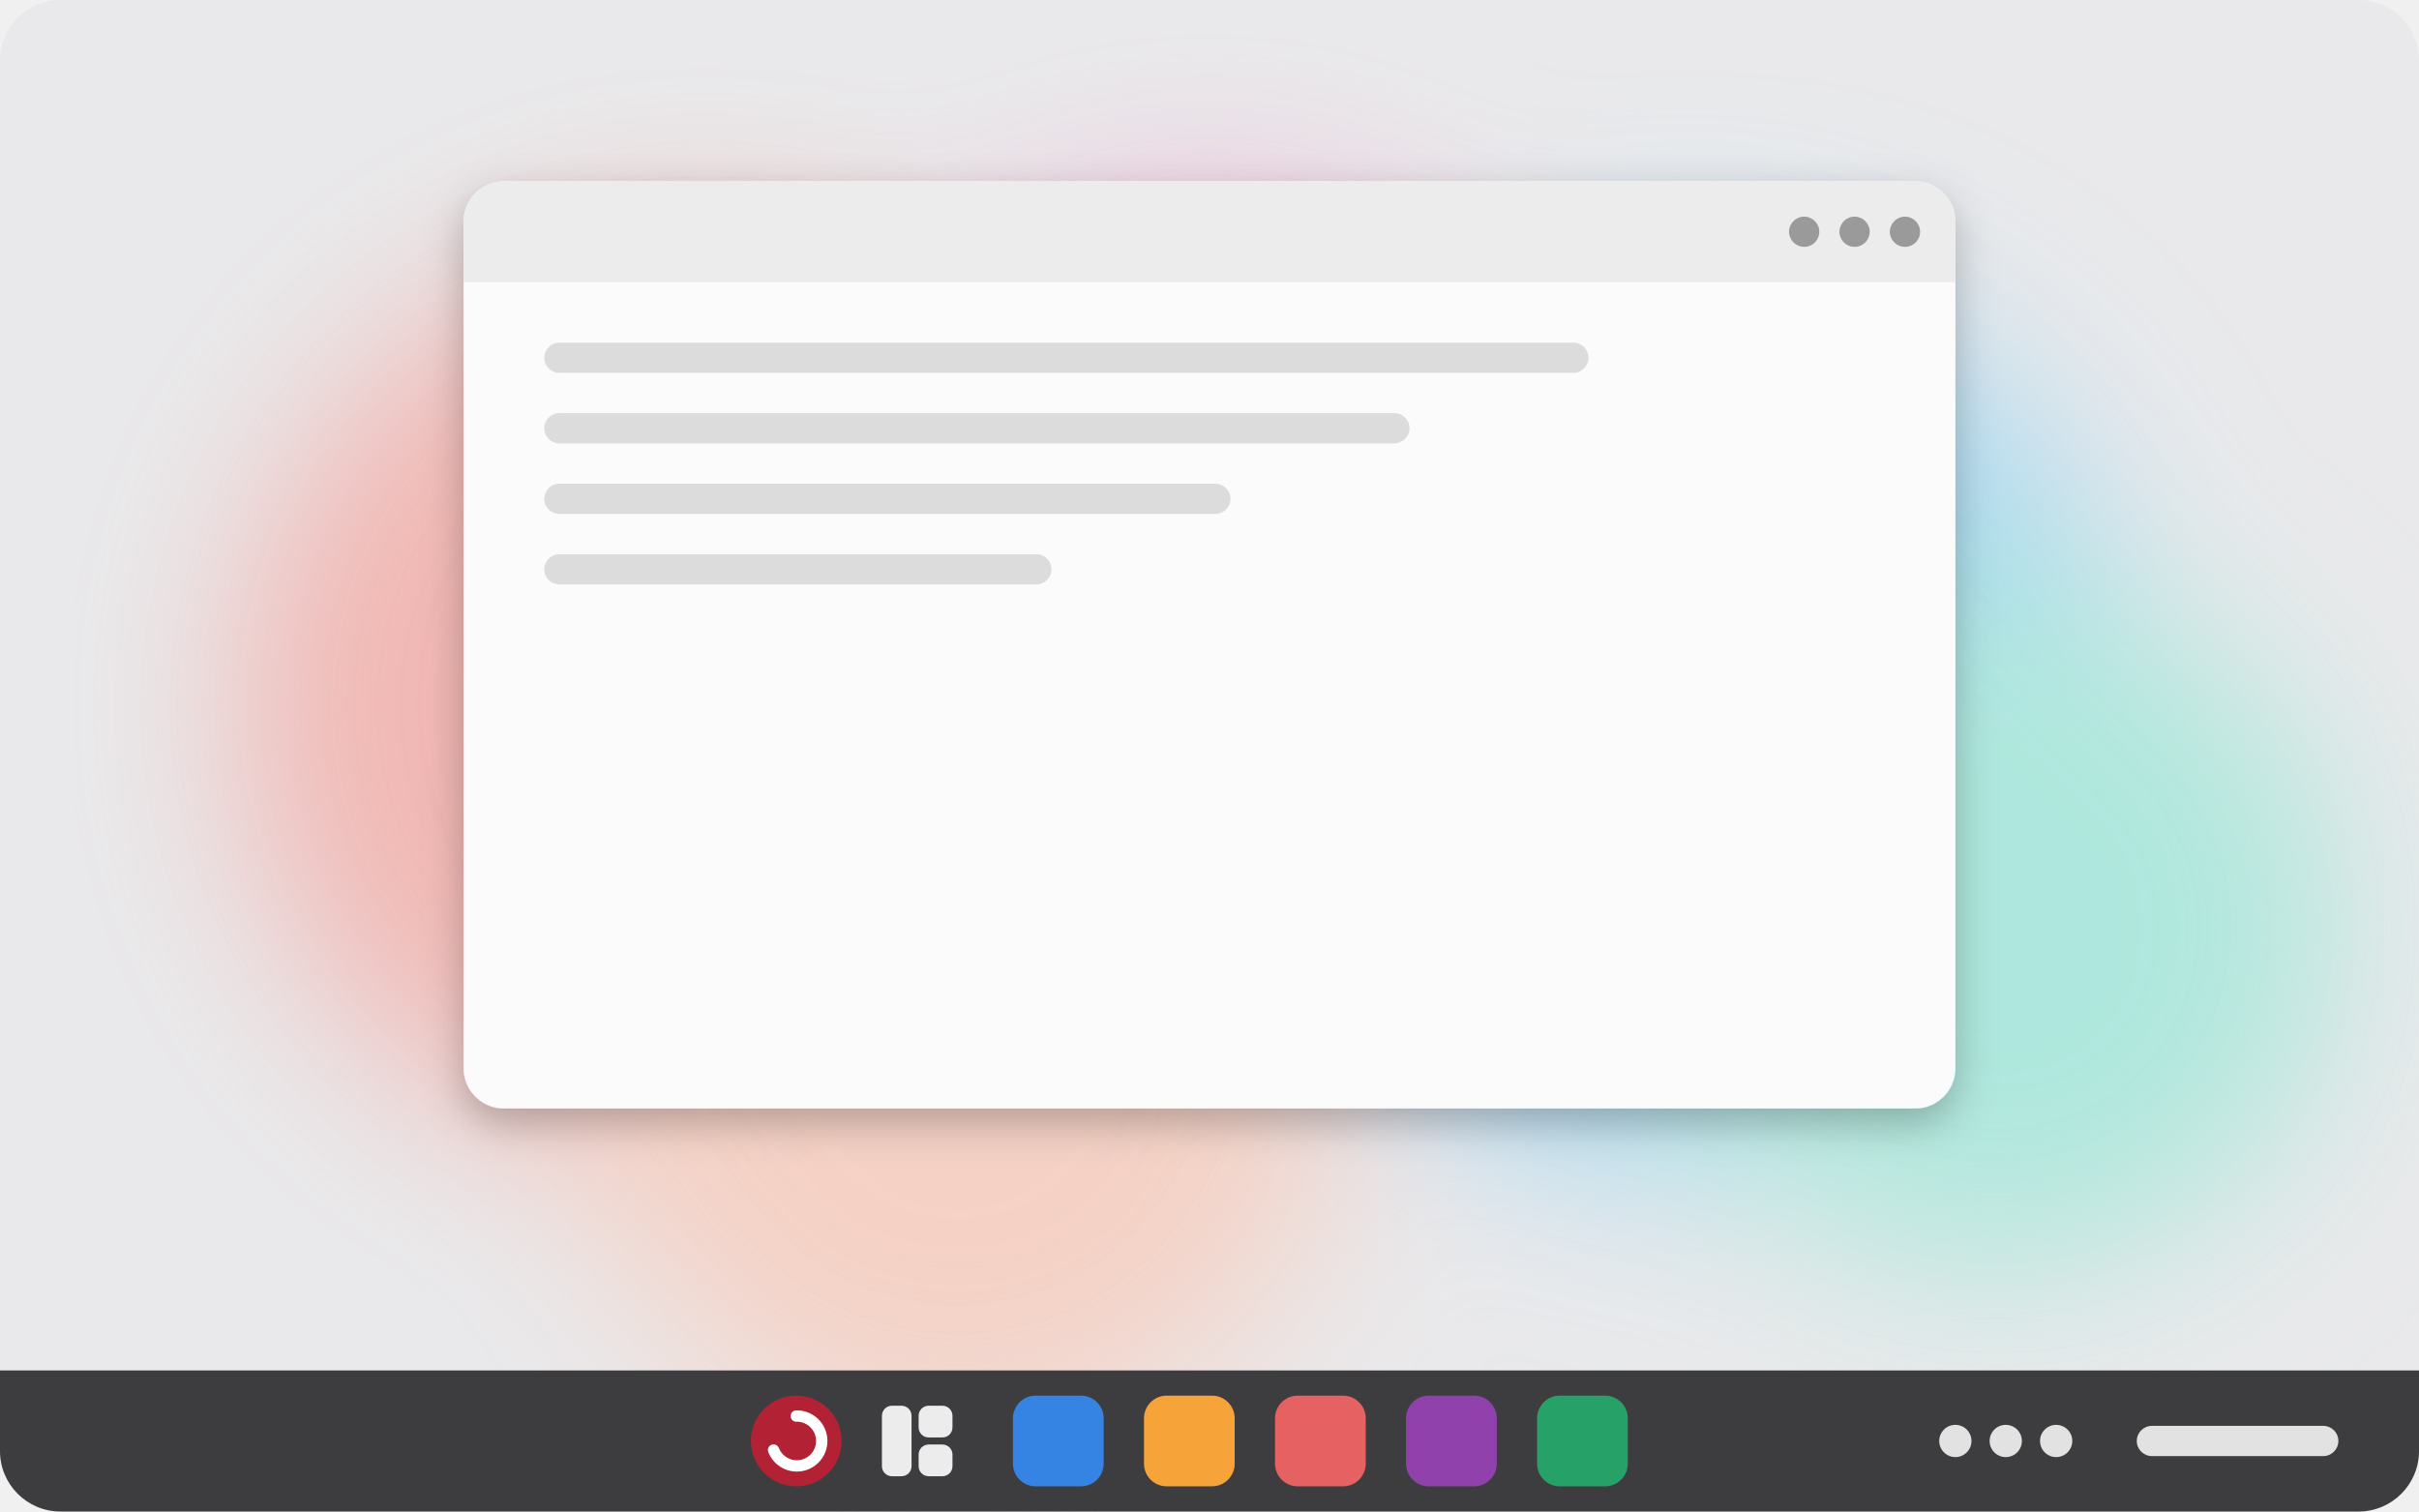
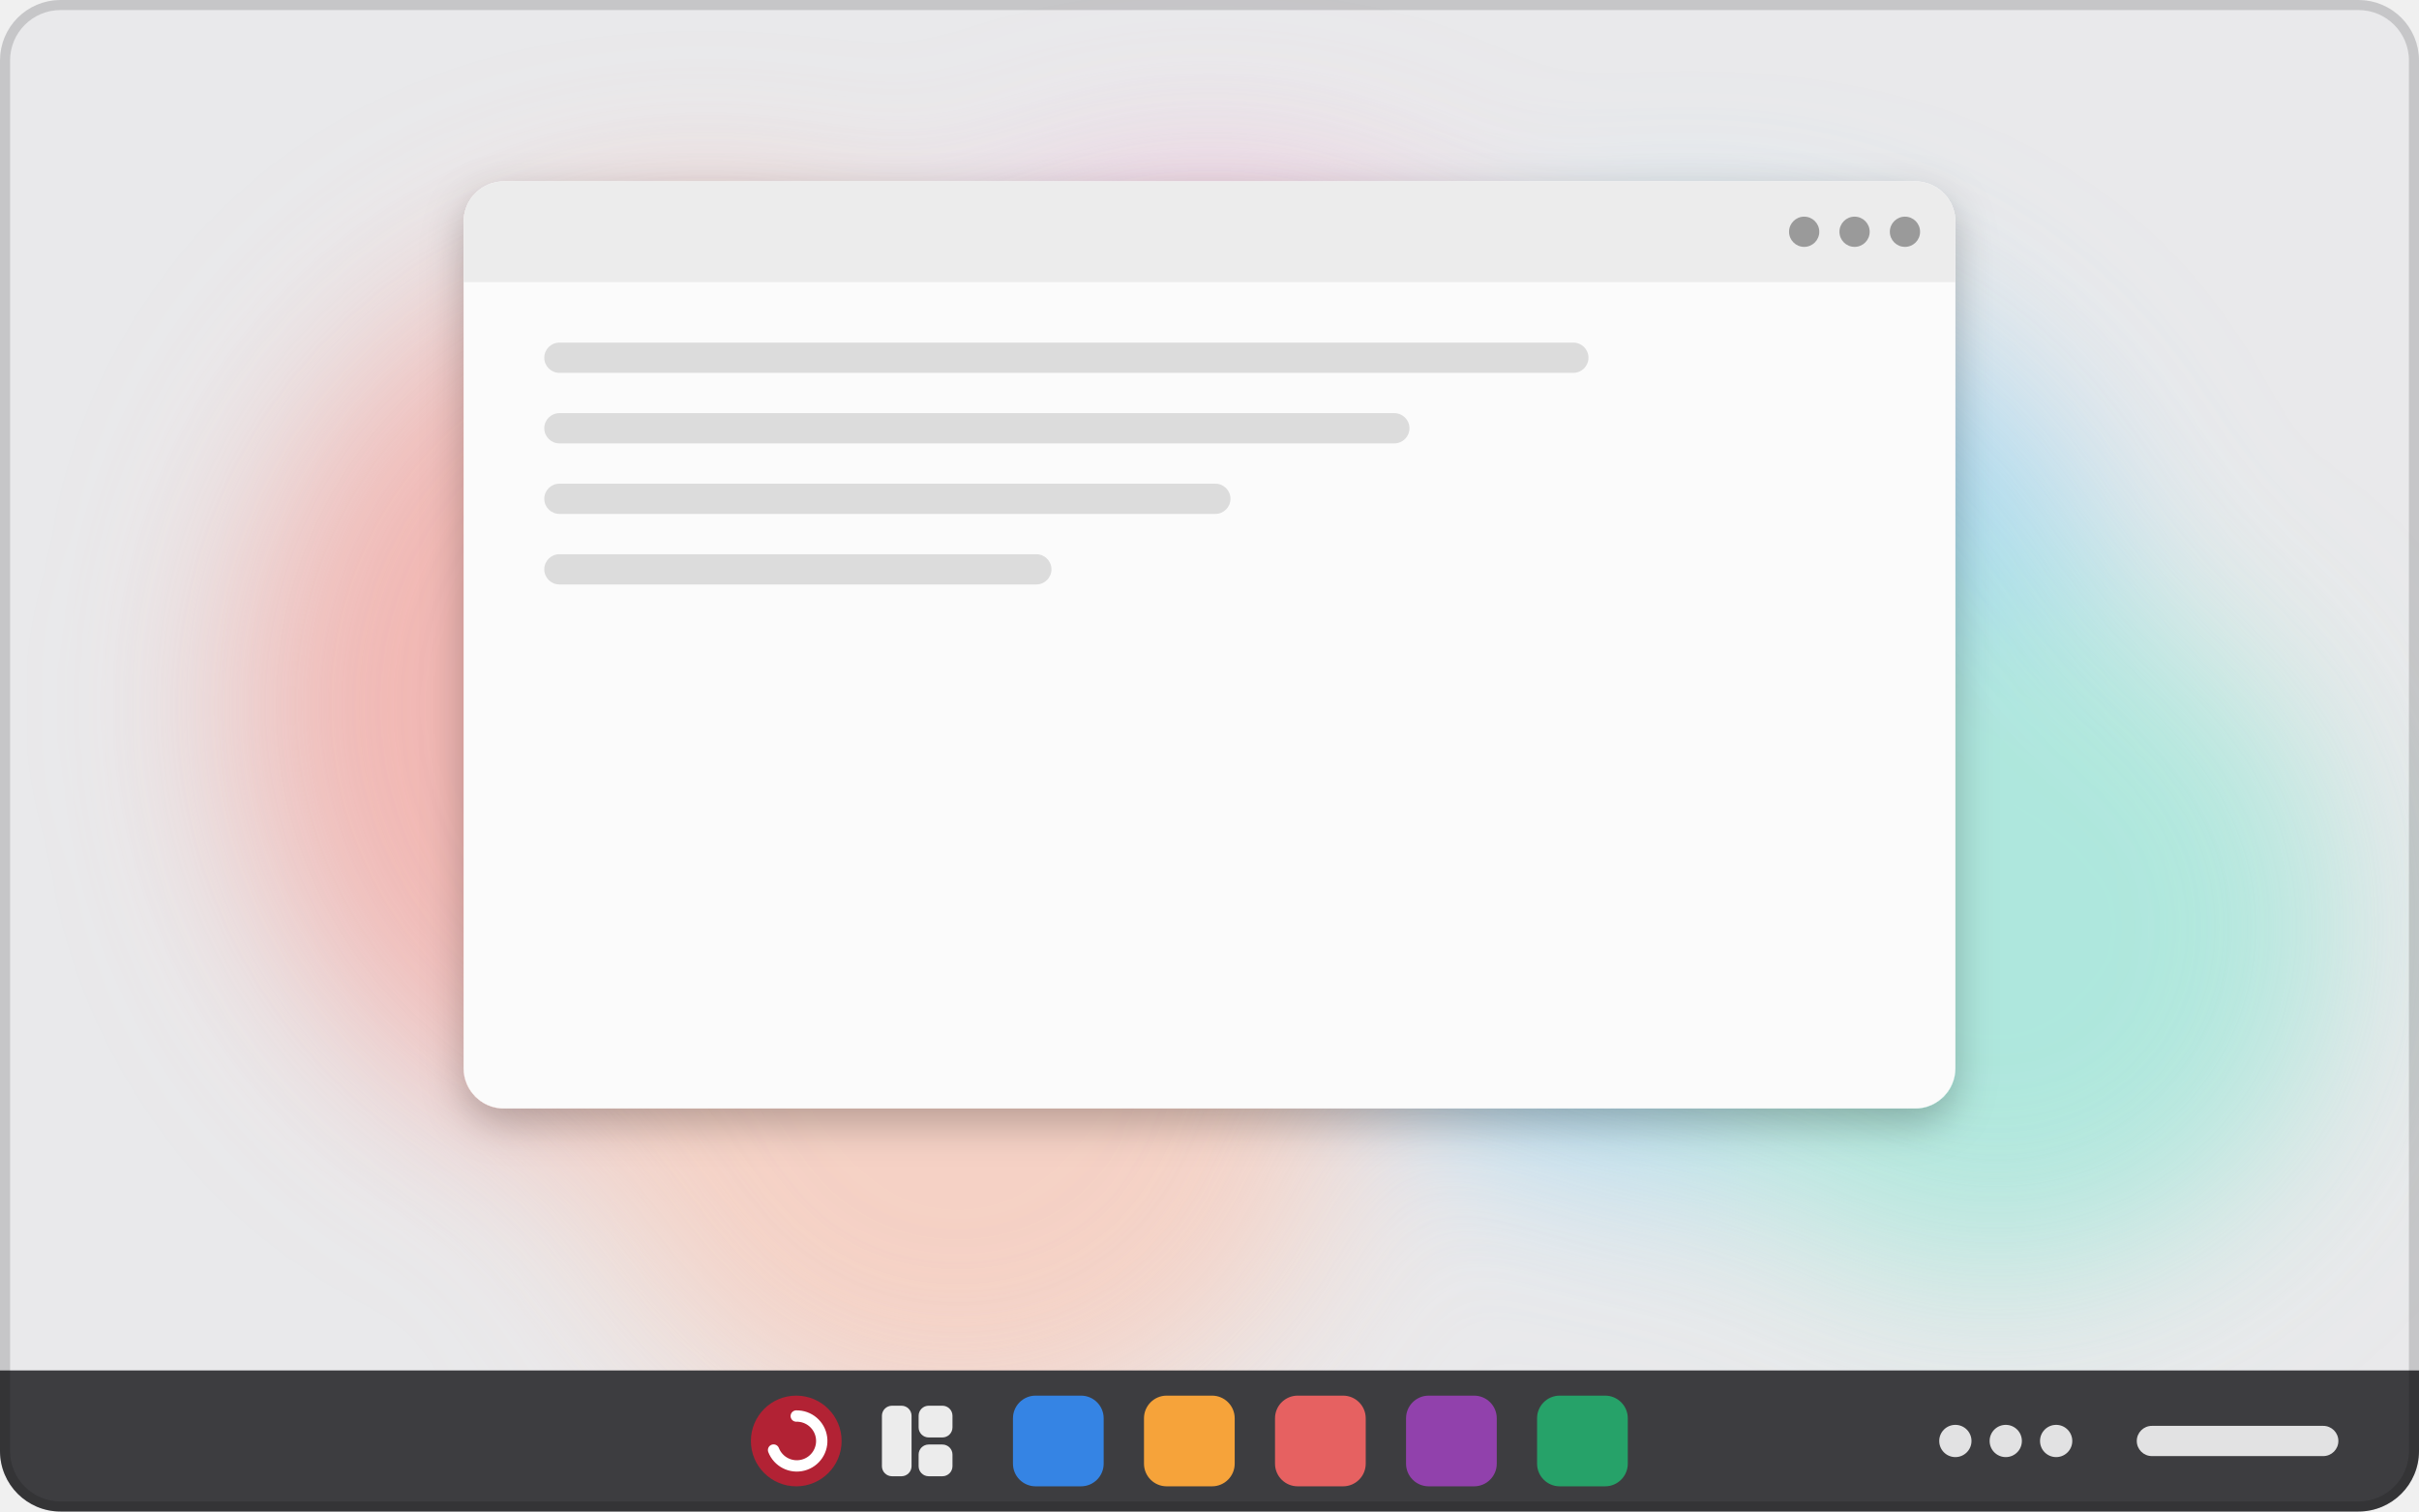
<svg xmlns="http://www.w3.org/2000/svg" width="240" height="150" viewBox="0 0 240 150">
  <defs>
    <filter id="soft" x="-50%" y="-50%" width="200%" height="200%">
      <feGaussianBlur stdDeviation="9" />
    </filter>
    <filter id="shadow" x="-10%" y="-10%" width="120%" height="130%">
      <feDropShadow dx="0" dy="1.5" stdDeviation="2" flood-opacity="0.25" />
    </filter>
    <clipPath id="screen">
      <rect width="240" height="150" rx="6" />
    </clipPath>
  </defs>
  <g clip-path="url(#screen)">
    <rect width="240" height="150" fill="#e9e9eb" />
    <g filter="url(#soft)" opacity="0.75">
      <circle cx="70" cy="70" r="46" fill="#f4a6a0" />
      <circle cx="120" cy="60" r="40" fill="#f2a9cf" />
      <circle cx="168" cy="72" r="44" fill="#8fd3f4" />
      <circle cx="198" cy="92" r="34" fill="#9be7d8" />
      <circle cx="95" cy="105" r="38" fill="#f9c9b8" />
    </g>
    <rect x="46" y="18" width="148" height="92" rx="4" fill="#fbfbfb" filter="url(#shadow)" />
    <path d="M46 22 a4 4 0 0 1 4 -4 h140 a4 4 0 0 1 4 4 v6 h-148 z" fill="#ececec" />
    <circle cx="189" cy="23" r="1.5" fill="#9a9a9a" />
    <circle cx="184" cy="23" r="1.5" fill="#9a9a9a" />
    <circle cx="179" cy="23" r="1.5" fill="#9a9a9a" />
    <rect x="54" y="34" width="103.6" height="3" rx="1.5" fill="#dcdcdc" />
    <rect x="54" y="41" width="85.84" height="3" rx="1.5" fill="#dcdcdc" />
    <rect x="54" y="48" width="68.08" height="3" rx="1.5" fill="#dcdcdc" />
    <rect x="54" y="55" width="50.32" height="3" rx="1.5" fill="#dcdcdc" />
    <rect y="136" width="240" height="14" fill="#3d3d40" />
    <circle cx="79.0" cy="143.0" r="4.5" fill="#b22234" />
    <path d="M79.0 140.525 a2.475 2.475 0 1 1 -2.25 3.375" fill="none" stroke="#fff" stroke-width="1.125" stroke-linecap="round" />
    <rect x="87.5" y="139.5" width="2.94" height="7" rx="1" fill="#ffffff" opacity="0.9" />
    <rect x="91.14" y="139.5" width="3.36" height="3.15" rx="1" fill="#ffffff" opacity="0.9" />
    <rect x="91.14" y="143.35" width="3.36" height="3.15" rx="1" fill="#ffffff" opacity="0.9" />
    <rect x="100.5" y="138.5" width="9" height="9" rx="2.25" fill="#3584e4" />
    <rect x="113.5" y="138.5" width="9" height="9" rx="2.25" fill="#f6a33a" />
    <rect x="126.5" y="138.5" width="9" height="9" rx="2.25" fill="#e66161" />
    <rect x="139.5" y="138.5" width="9" height="9" rx="2.25" fill="#9141ac" />
    <rect x="152.5" y="138.5" width="9" height="9" rx="2.25" fill="#26a269" />
    <circle cx="194" cy="143.0" r="1.6" fill="#ffffff" opacity="0.85" />
    <circle cx="199" cy="143.0" r="1.6" fill="#ffffff" opacity="0.85" />
    <circle cx="204" cy="143.0" r="1.6" fill="#ffffff" opacity="0.85" />
    <rect x="212" y="141.5" width="20" height="3" rx="1.5" fill="#ffffff" opacity="0.85" />
  </g>
+   <rect x="0.5" y="0.5" width="239" height="149" rx="5.5" fill="none" stroke="#000006" stroke-opacity="0.15" />
</svg>
